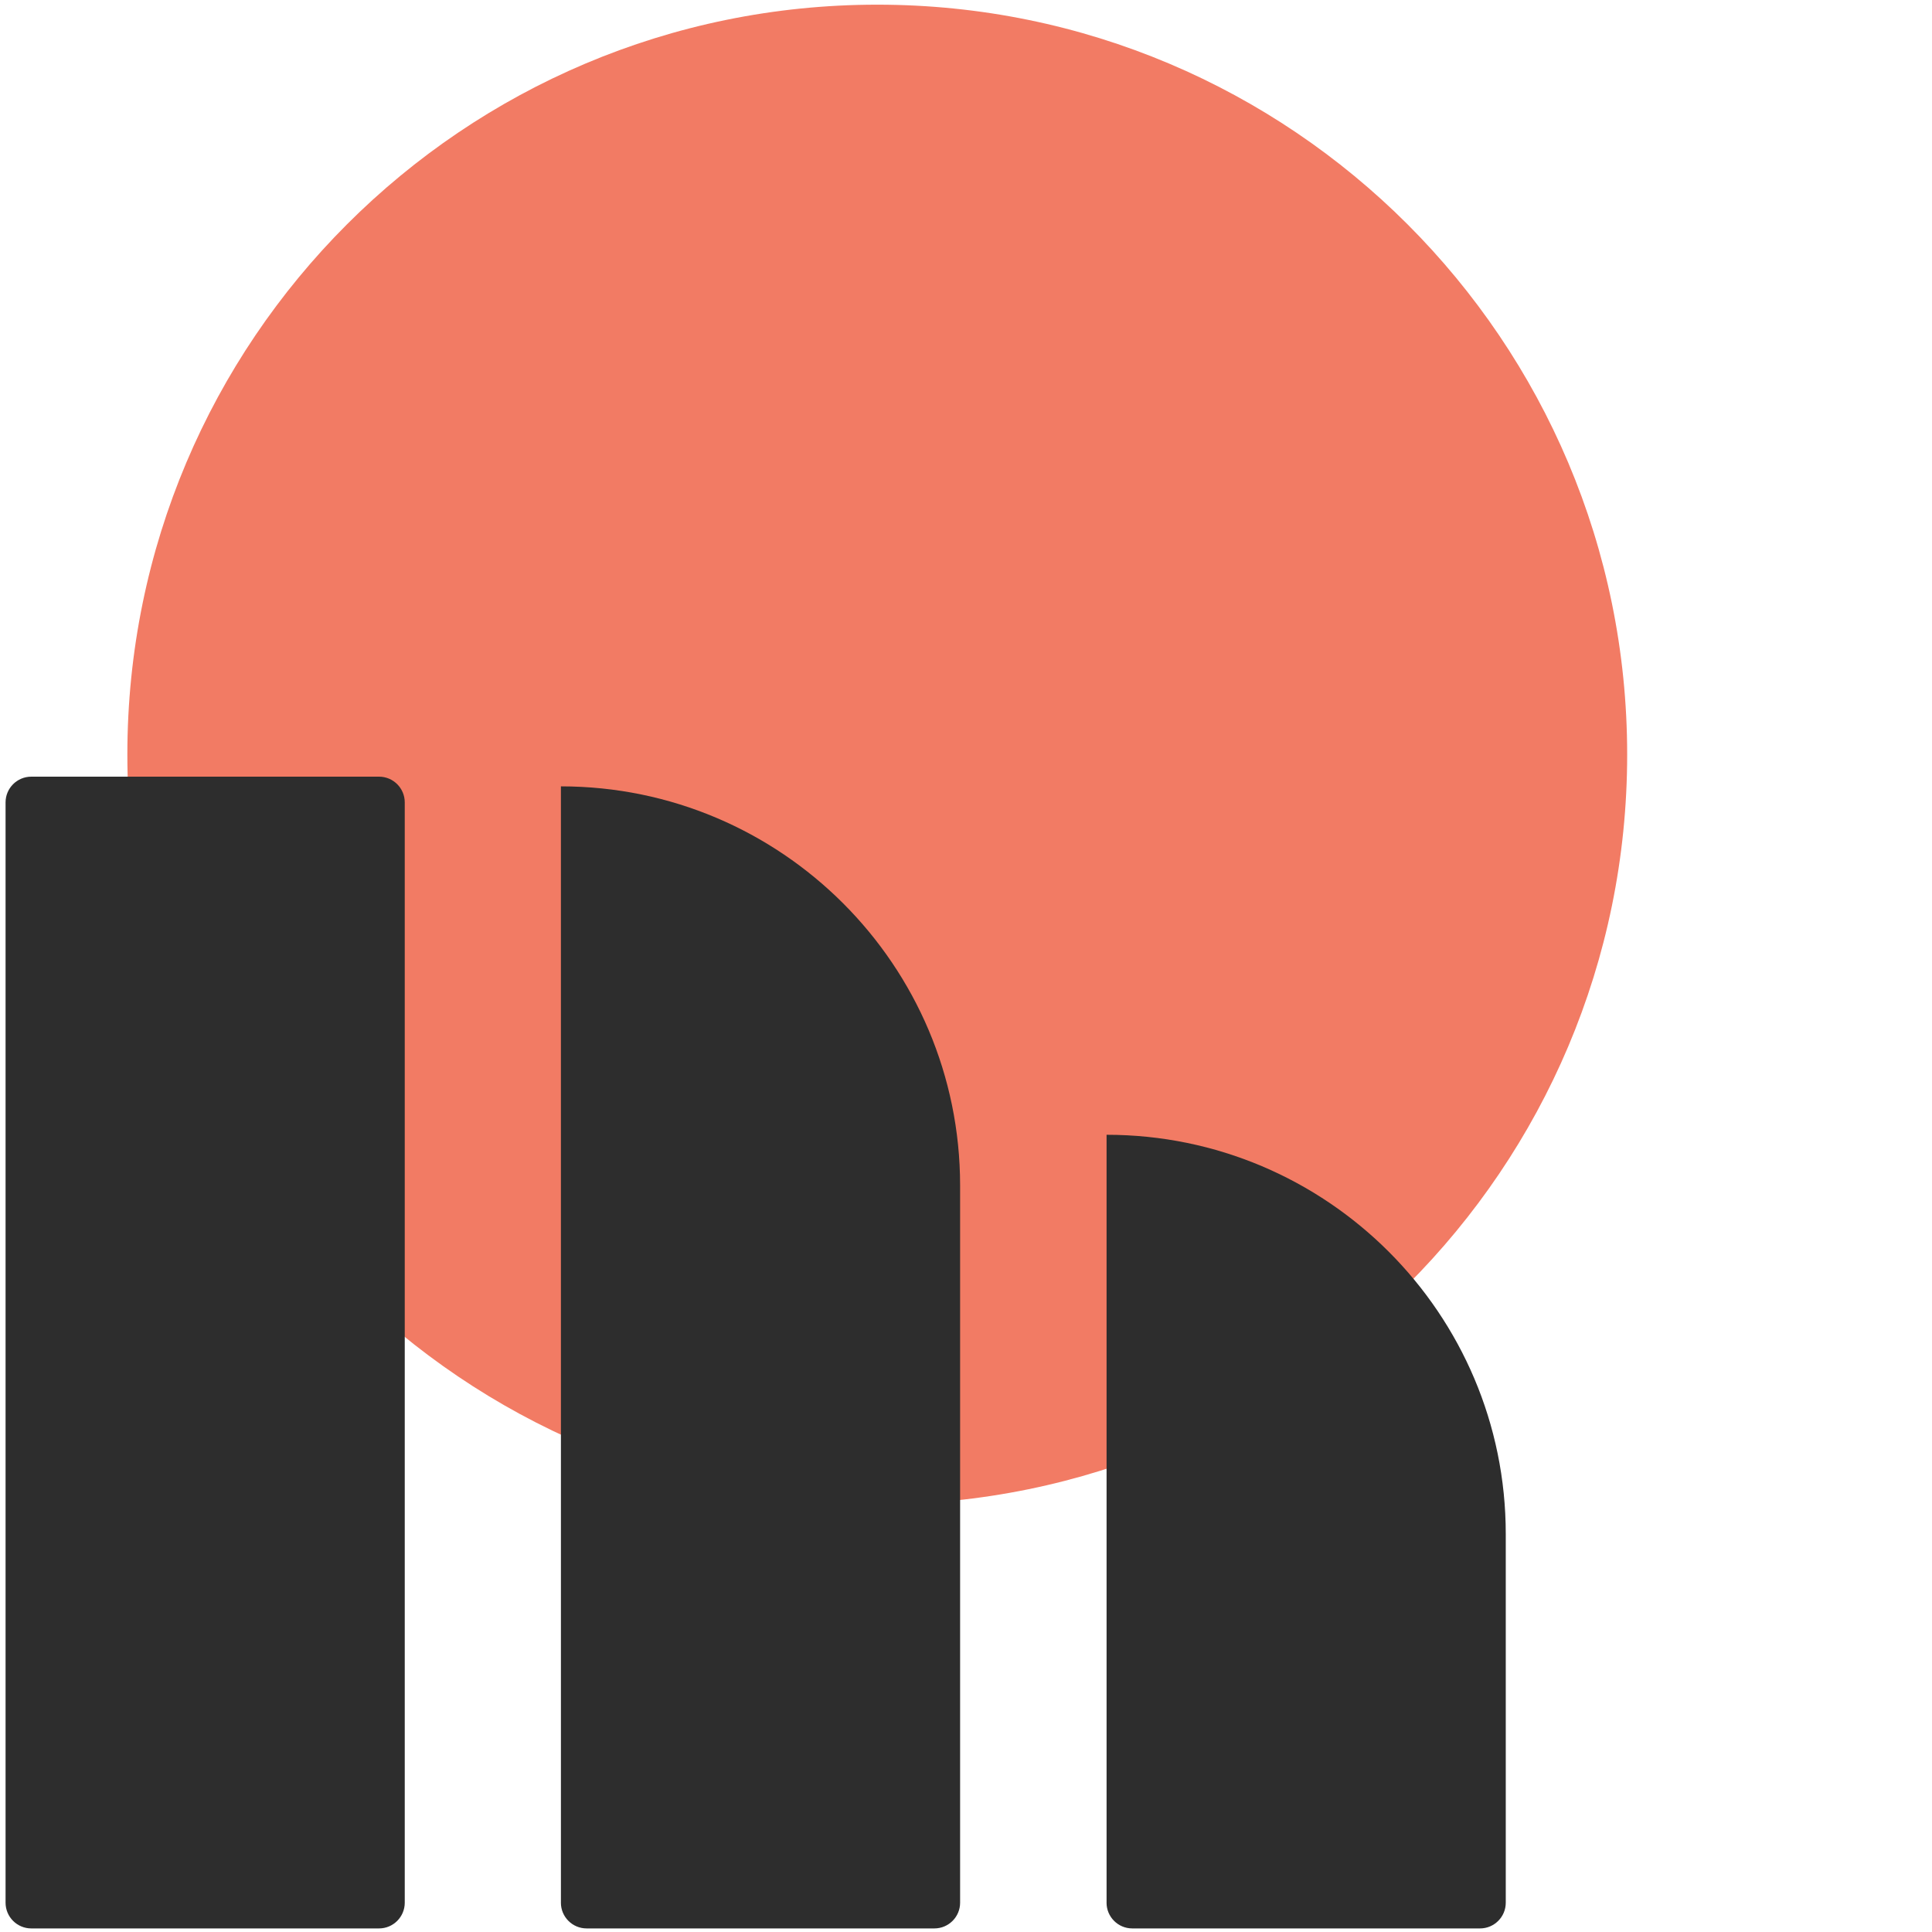
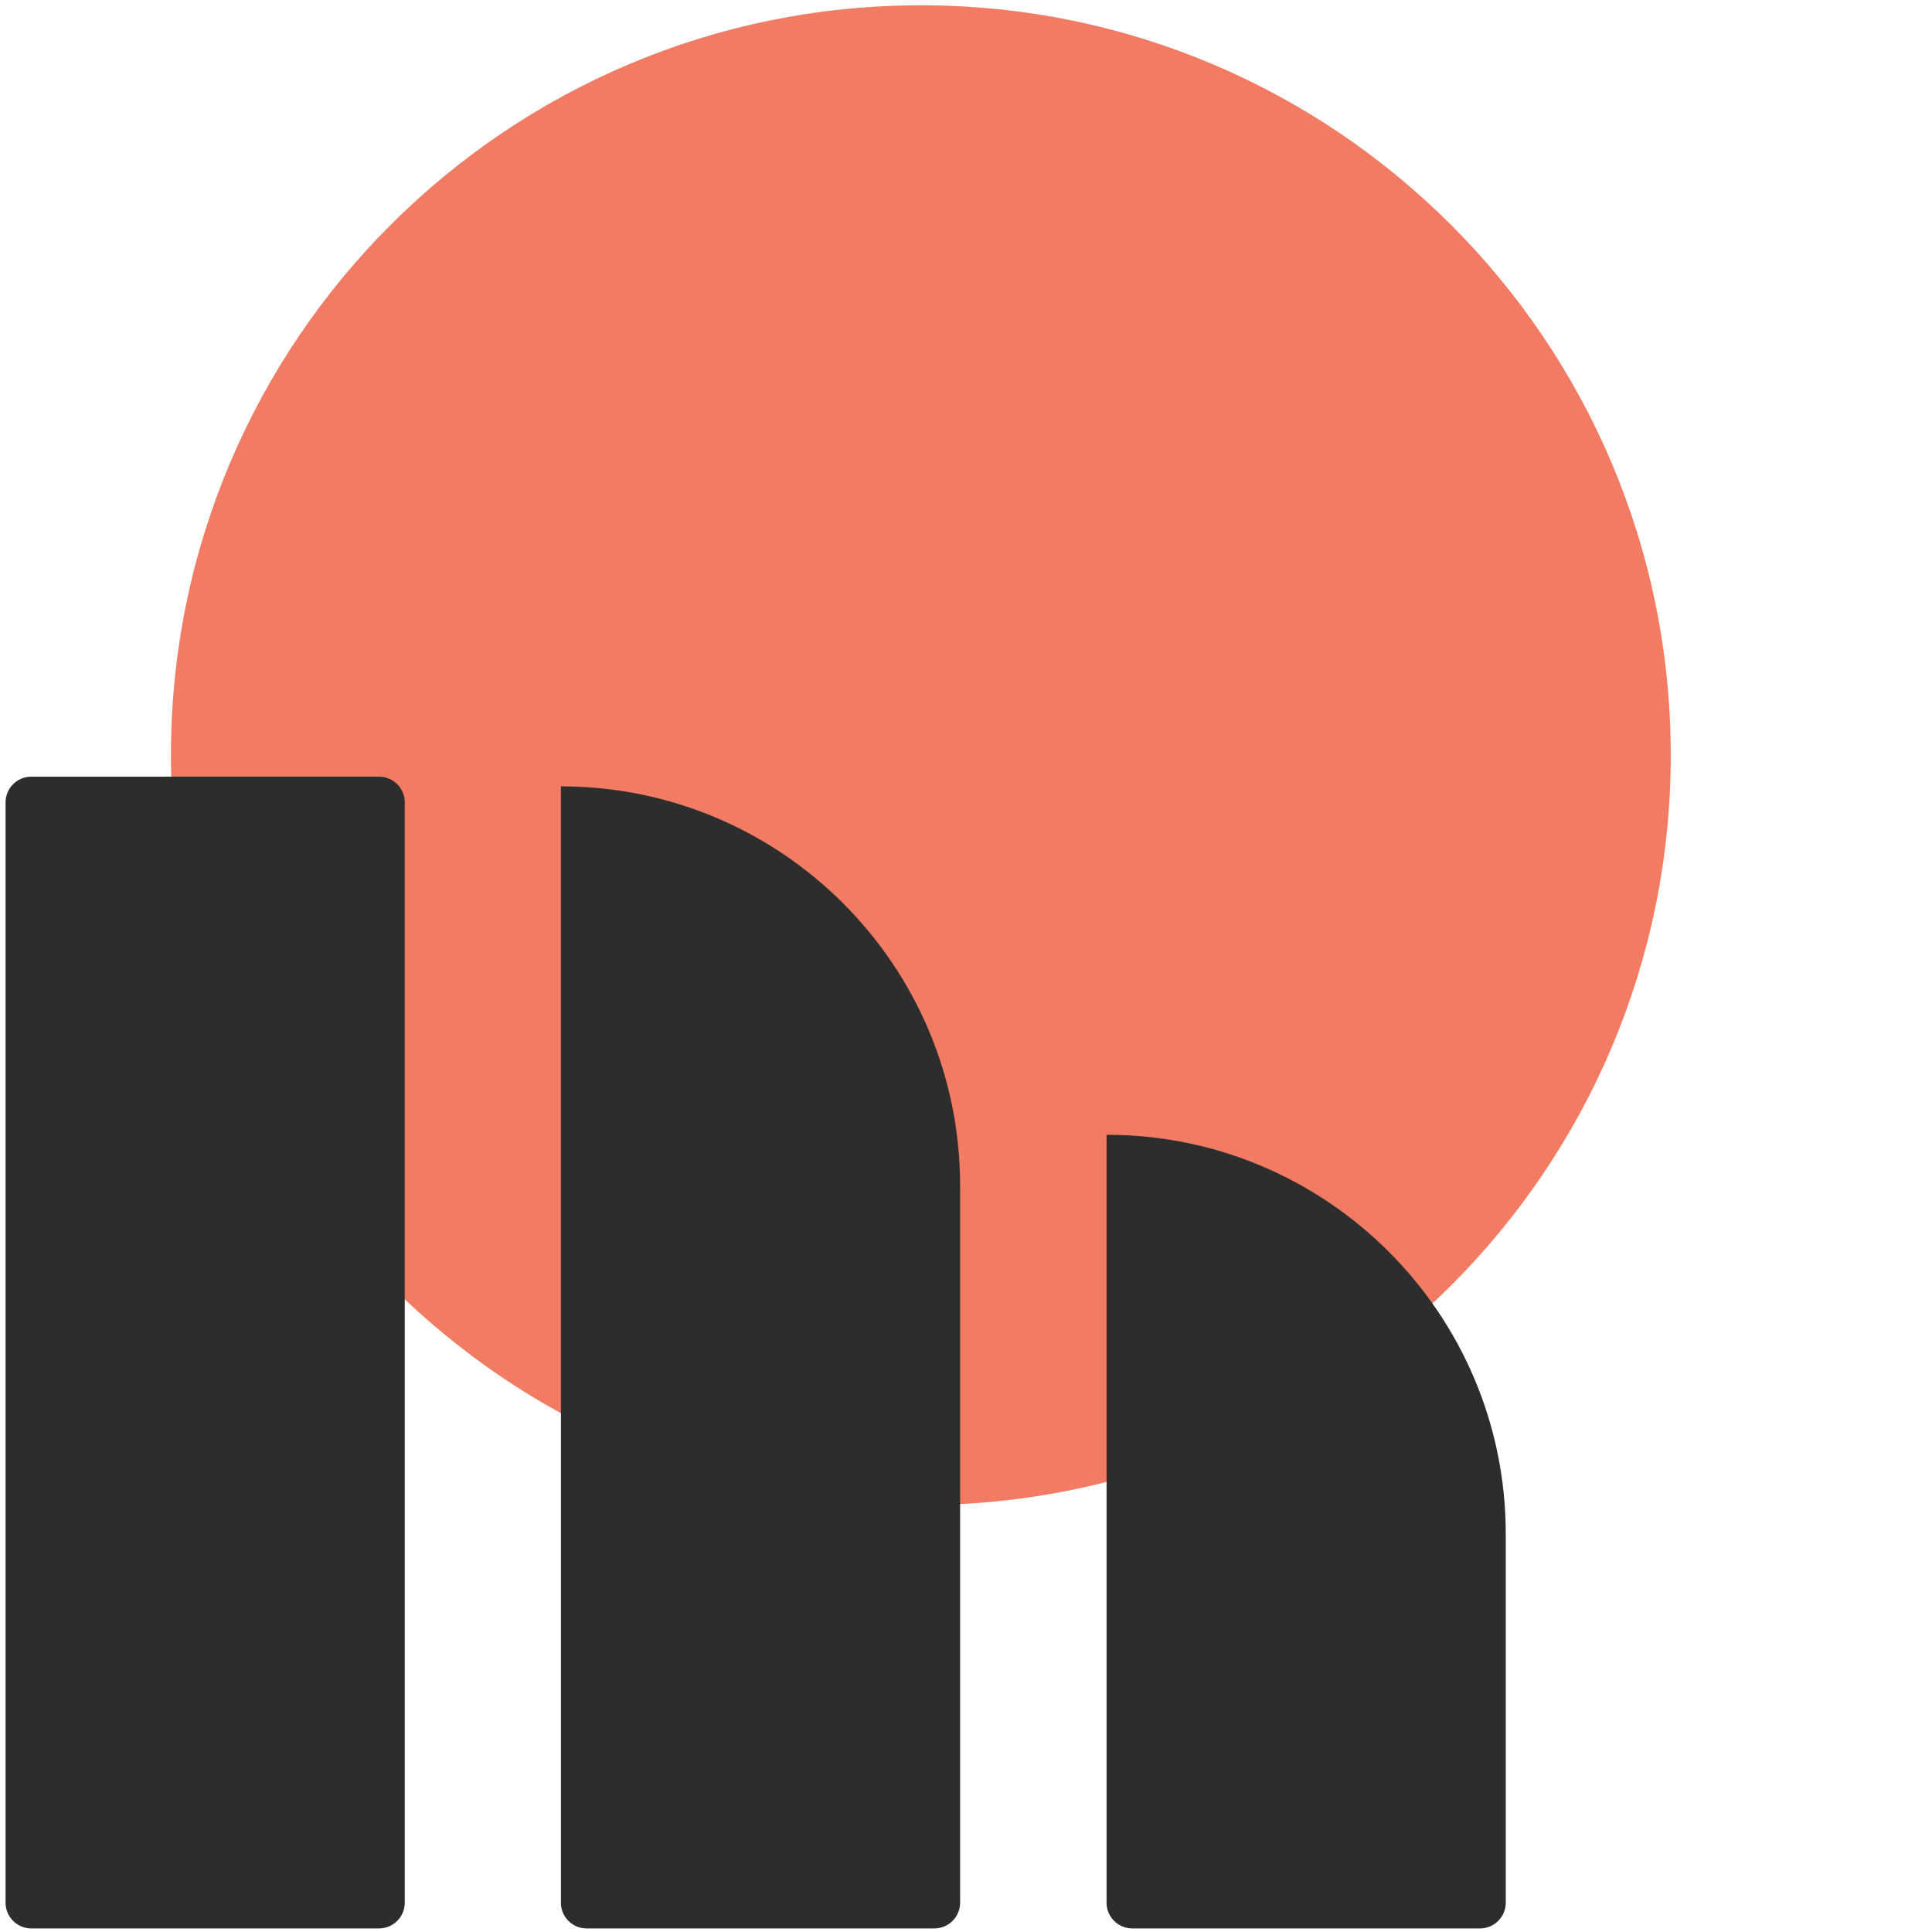
<svg xmlns="http://www.w3.org/2000/svg" id="Layer_1" viewBox="0 0 1000 1000">
  <defs>
    <style>.cls-1{fill:#f27b64;}.cls-2{fill:#2d2d2d;}</style>
  </defs>
-   <circle class="cls-1" cx="454.07" cy="390.57" r="388.15" />
+   <circle class="cls-1" cx="476.63" cy="390.89" r="388.15" />
  <g>
    <rect class="cls-2" x="-191.88" y="596.76" width="596.15" height="206.62" rx="13.32" ry="13.32" transform="translate(-593.88 806.27) rotate(-90)" />
    <path class="cls-2" d="M111.39,599.27H689.21c0,114.04-92.58,206.62-206.62,206.62H111.39c-7.34,0-13.31-5.96-13.31-13.31v-180.01c0-7.34,5.96-13.31,13.31-13.31Z" transform="translate(-308.94 1096.23) rotate(-90)" />
    <path class="cls-2" d="M483.99,689.44h397.48c0,114.04-92.58,206.62-206.62,206.62h-190.86c-7.34,0-13.31-5.96-13.31-13.31v-180.01c0-7.34,5.96-13.31,13.31-13.31Z" transform="translate(-116.68 1468.83) rotate(-90)" />
  </g>
</svg>
